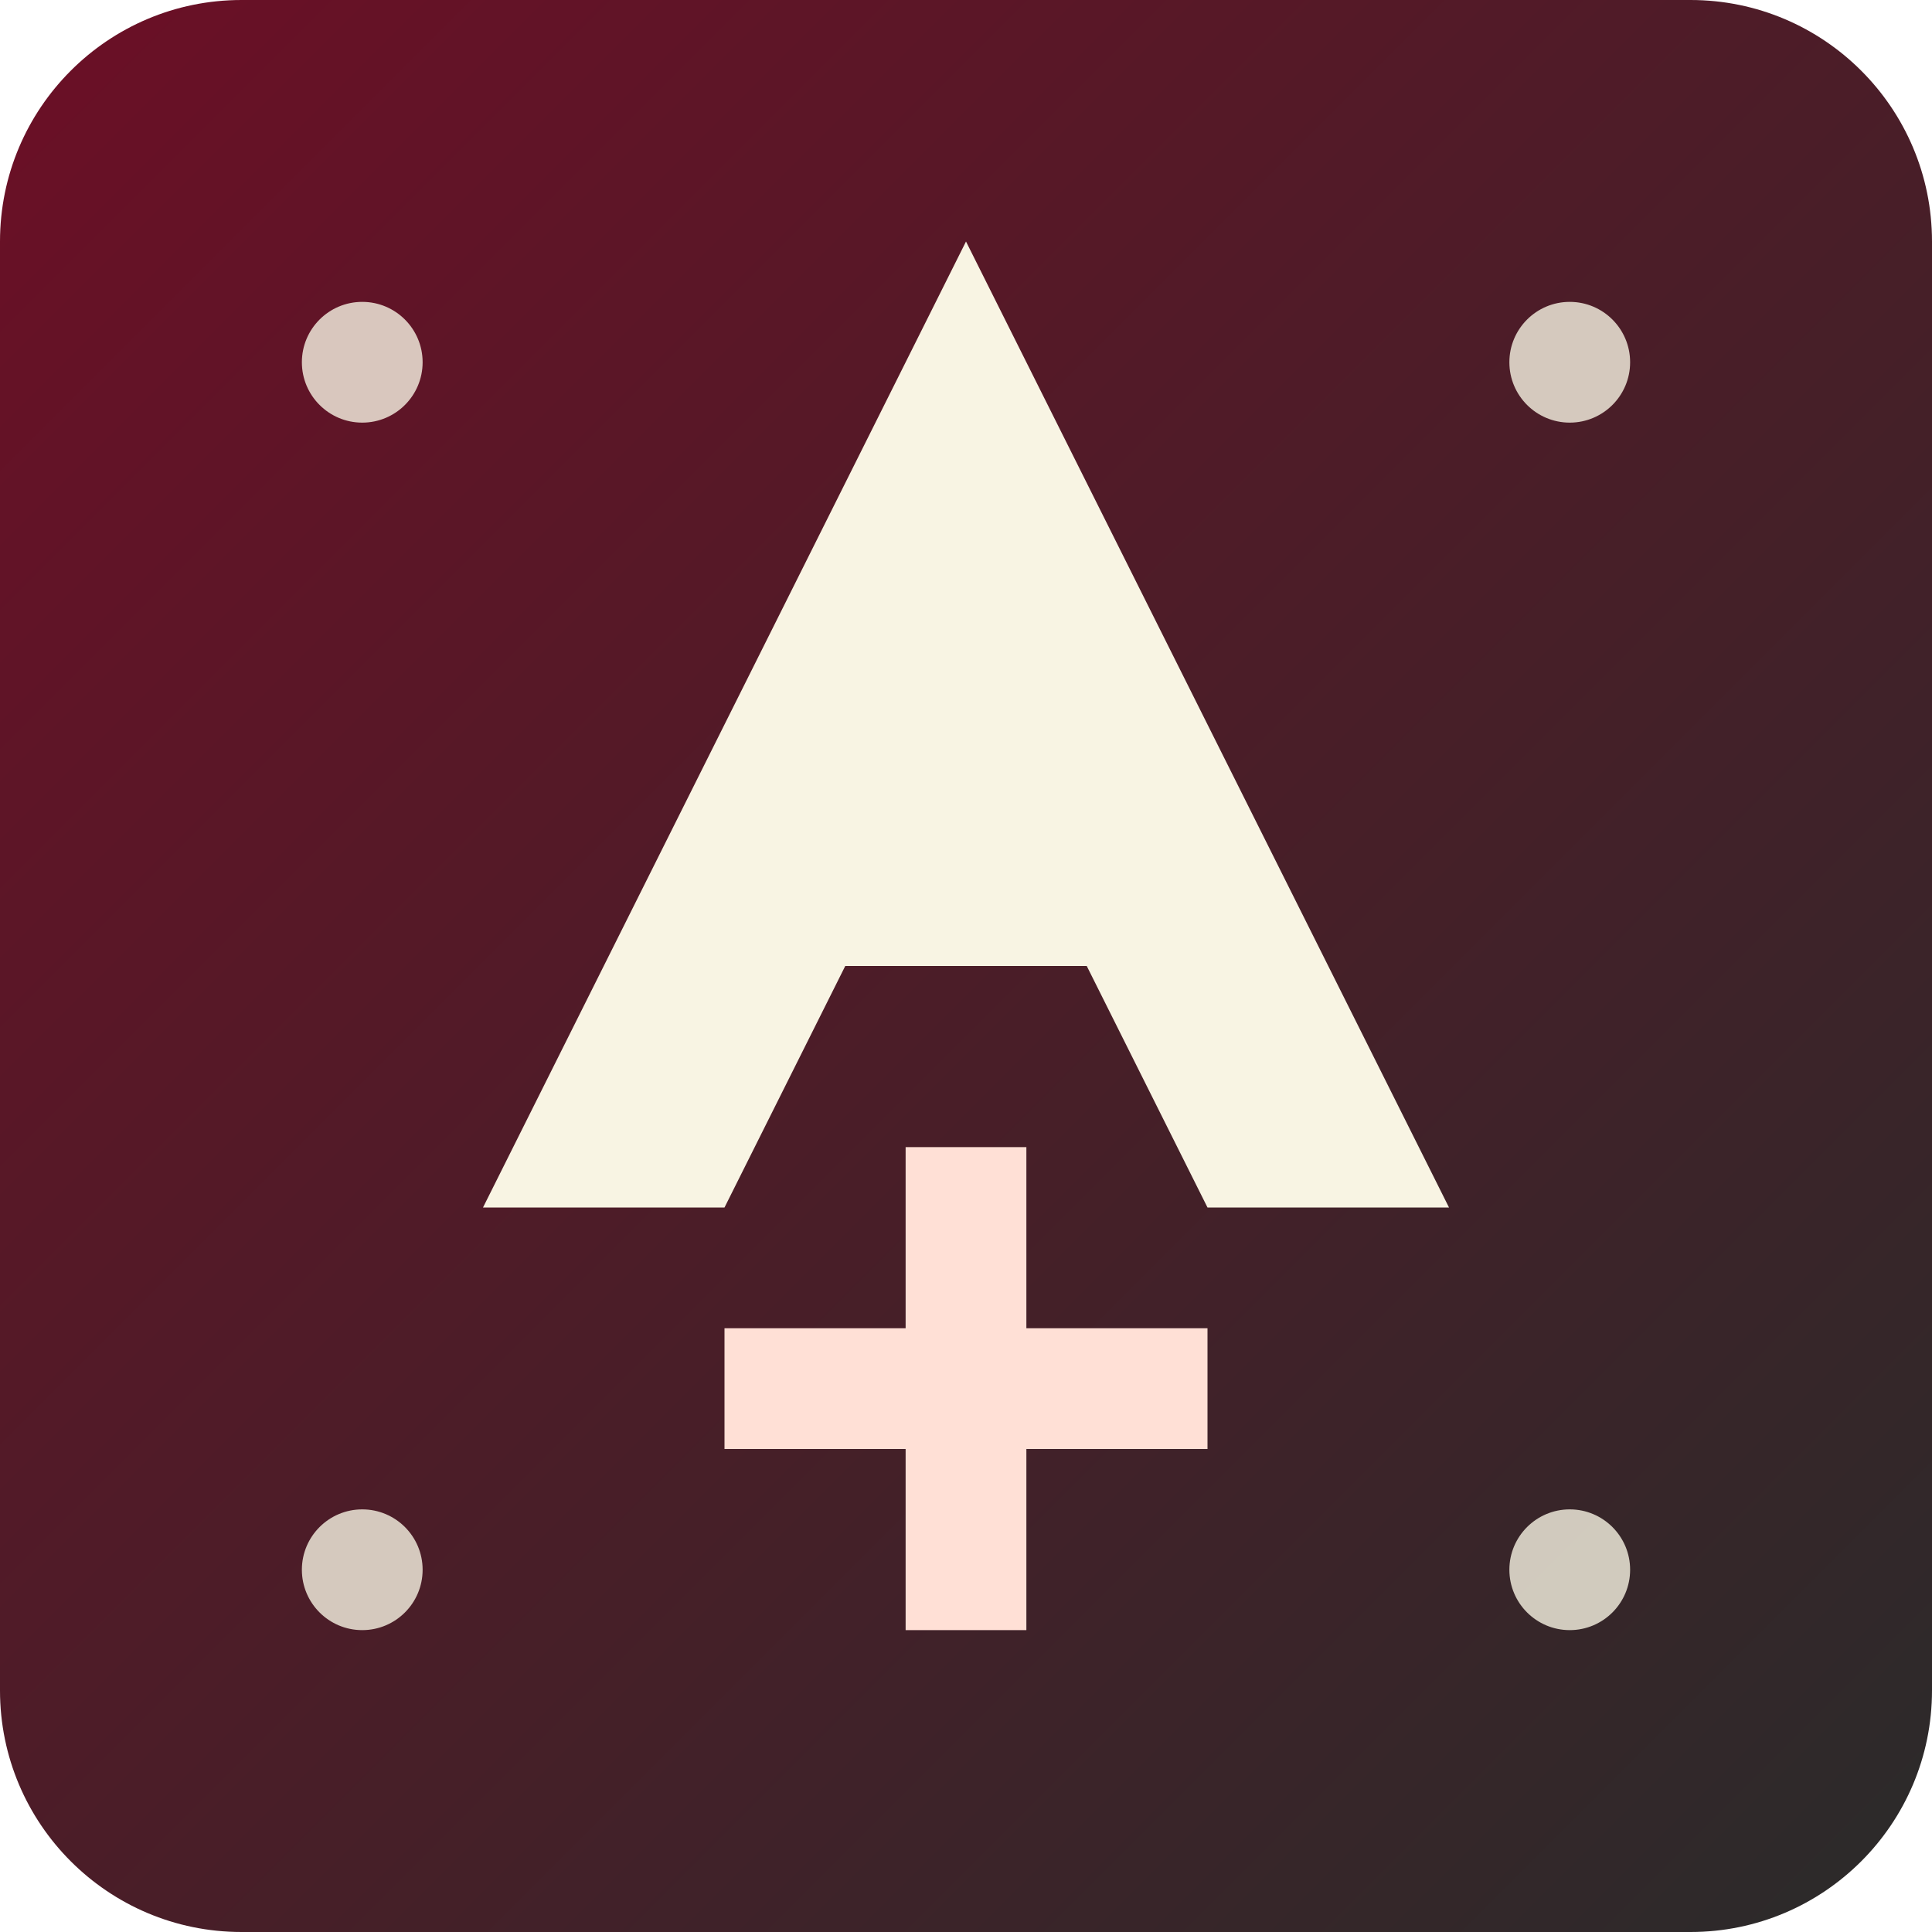
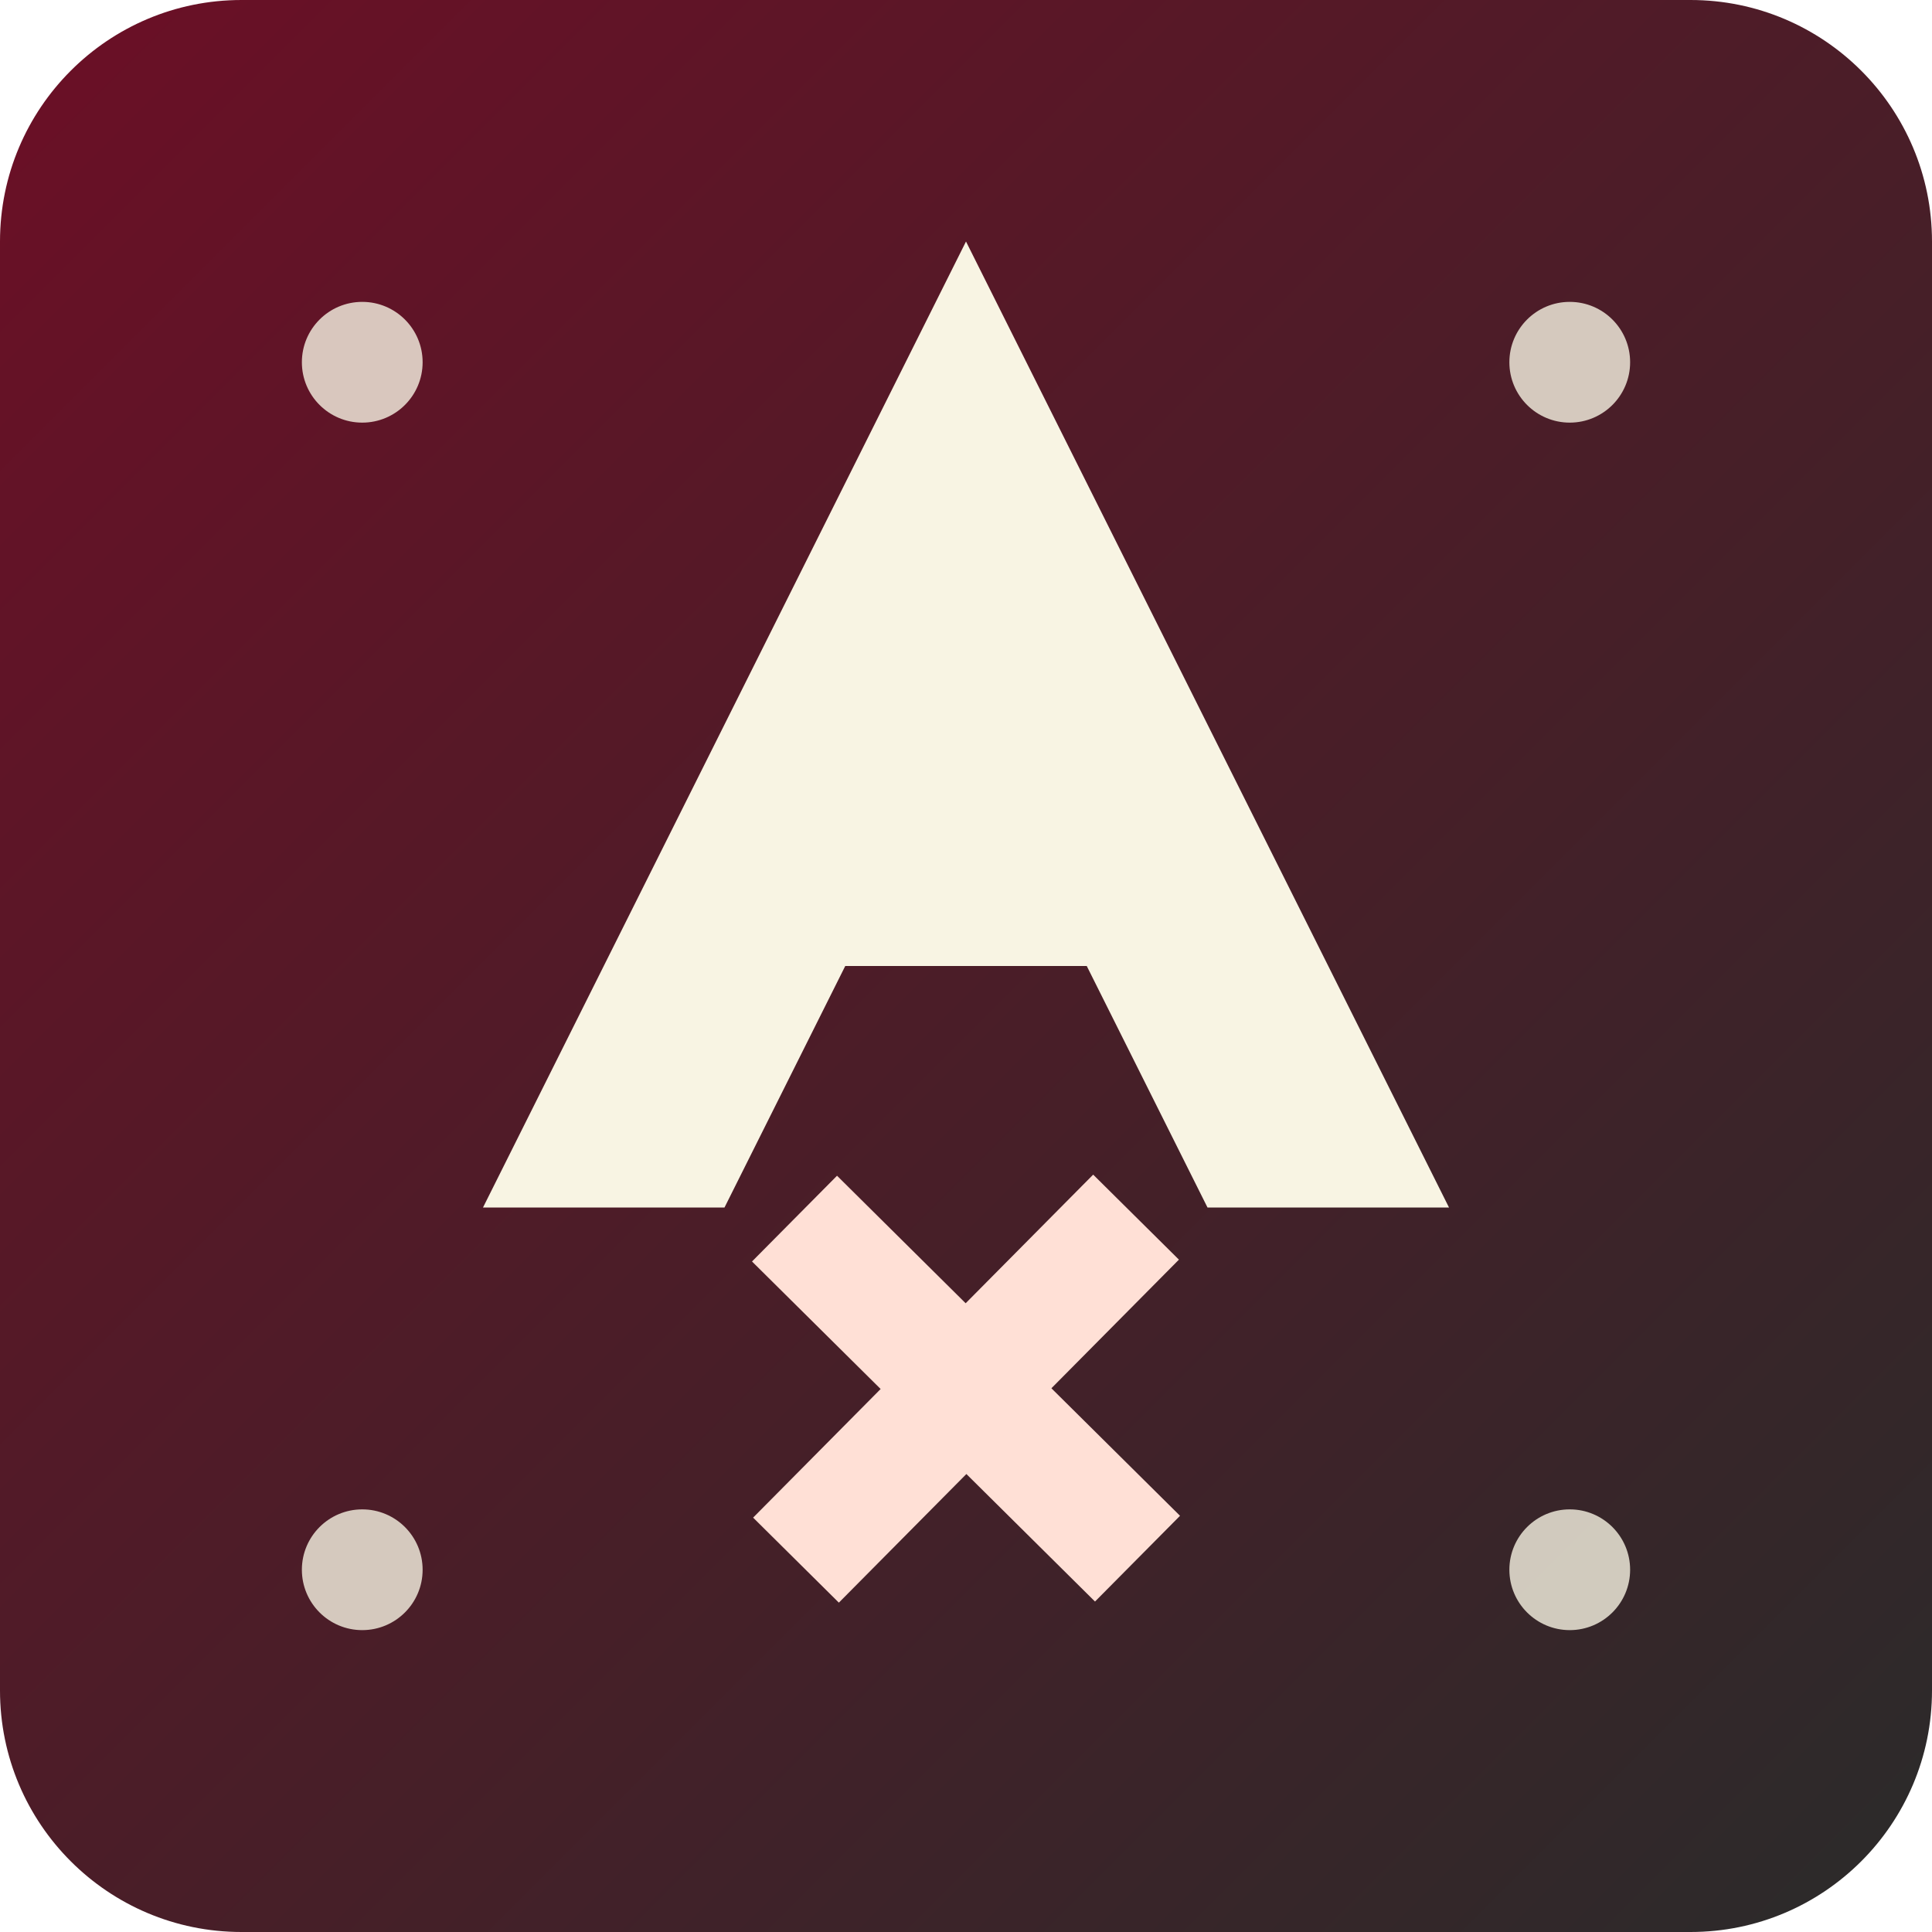
- <svg xmlns="http://www.w3.org/2000/svg" viewBox="0 0 16 16" width="16" height="16">
-   <defs>
+ <svg xmlns="http://www.w3.org/2000/svg" viewBox="0 0 16 16" width="16" height="16" version="1.1" id="svg52">
+   <defs id="defs34">
    <linearGradient id="bg" x1="0%" y1="0%" x2="100%" y2="100%">
-       <stop offset="0%" style="stop-color:#6c0f26" />
-       <stop offset="100%" style="stop-color:#2a2b2a" />
+       <stop offset="0%" style="stop-color:#6c0f26" id="stop29" />
+       <stop offset="100%" style="stop-color:#2a2b2a" id="stop31" />
    </linearGradient>
  </defs>
-   <rect width="16" height="16" rx="2" fill="url(#bg)" />
-   <polygon points="8,2 12,10 10,10 9,8 7,8 6,10 4,10" fill="#f8f4e3" />
-   <rect x="6" y="11" width="4" height="1" fill="#ffe0d6" />
-   <rect x="7.5" y="9.5" width="1" height="4" fill="#ffe0d6" />
-   <circle cx="3" cy="3" r="0.5" fill="#f8f4e3" opacity="0.8" />
-   <circle cx="13" cy="3" r="0.5" fill="#f8f4e3" opacity="0.8" />
-   <circle cx="3" cy="13" r="0.5" fill="#f8f4e3" opacity="0.8" />
-   <circle cx="13" cy="13" r="0.5" fill="#f8f4e3" opacity="0.8" />
+   <rect width="16" height="16" rx="2" fill="url(#bg)" id="rect36" />
+   <polygon points="8,2 12,10 10,10 9,8 7,8 6,10 4,10" fill="#f8f4e3" id="polygon38" />
+   <rect x="11.778" y="2.034" width="4" height="1" fill="#ffe0d6" id="rect40" transform="rotate(44.7541)" />
+   <rect x="13.278" y="0.534" width="1" height="4" fill="#ffe0d6" id="rect42" transform="rotate(44.7541)" />
+   <circle cx="3" cy="3" r="0.5" fill="#f8f4e3" opacity="0.8" id="circle44" />
+   <circle cx="13" cy="3" r="0.5" fill="#f8f4e3" opacity="0.8" id="circle46" />
+   <circle cx="3" cy="13" r="0.5" fill="#f8f4e3" opacity="0.8" id="circle48" />
+   <circle cx="13" cy="13" r="0.5" fill="#f8f4e3" opacity="0.8" id="circle50" />
</svg>
